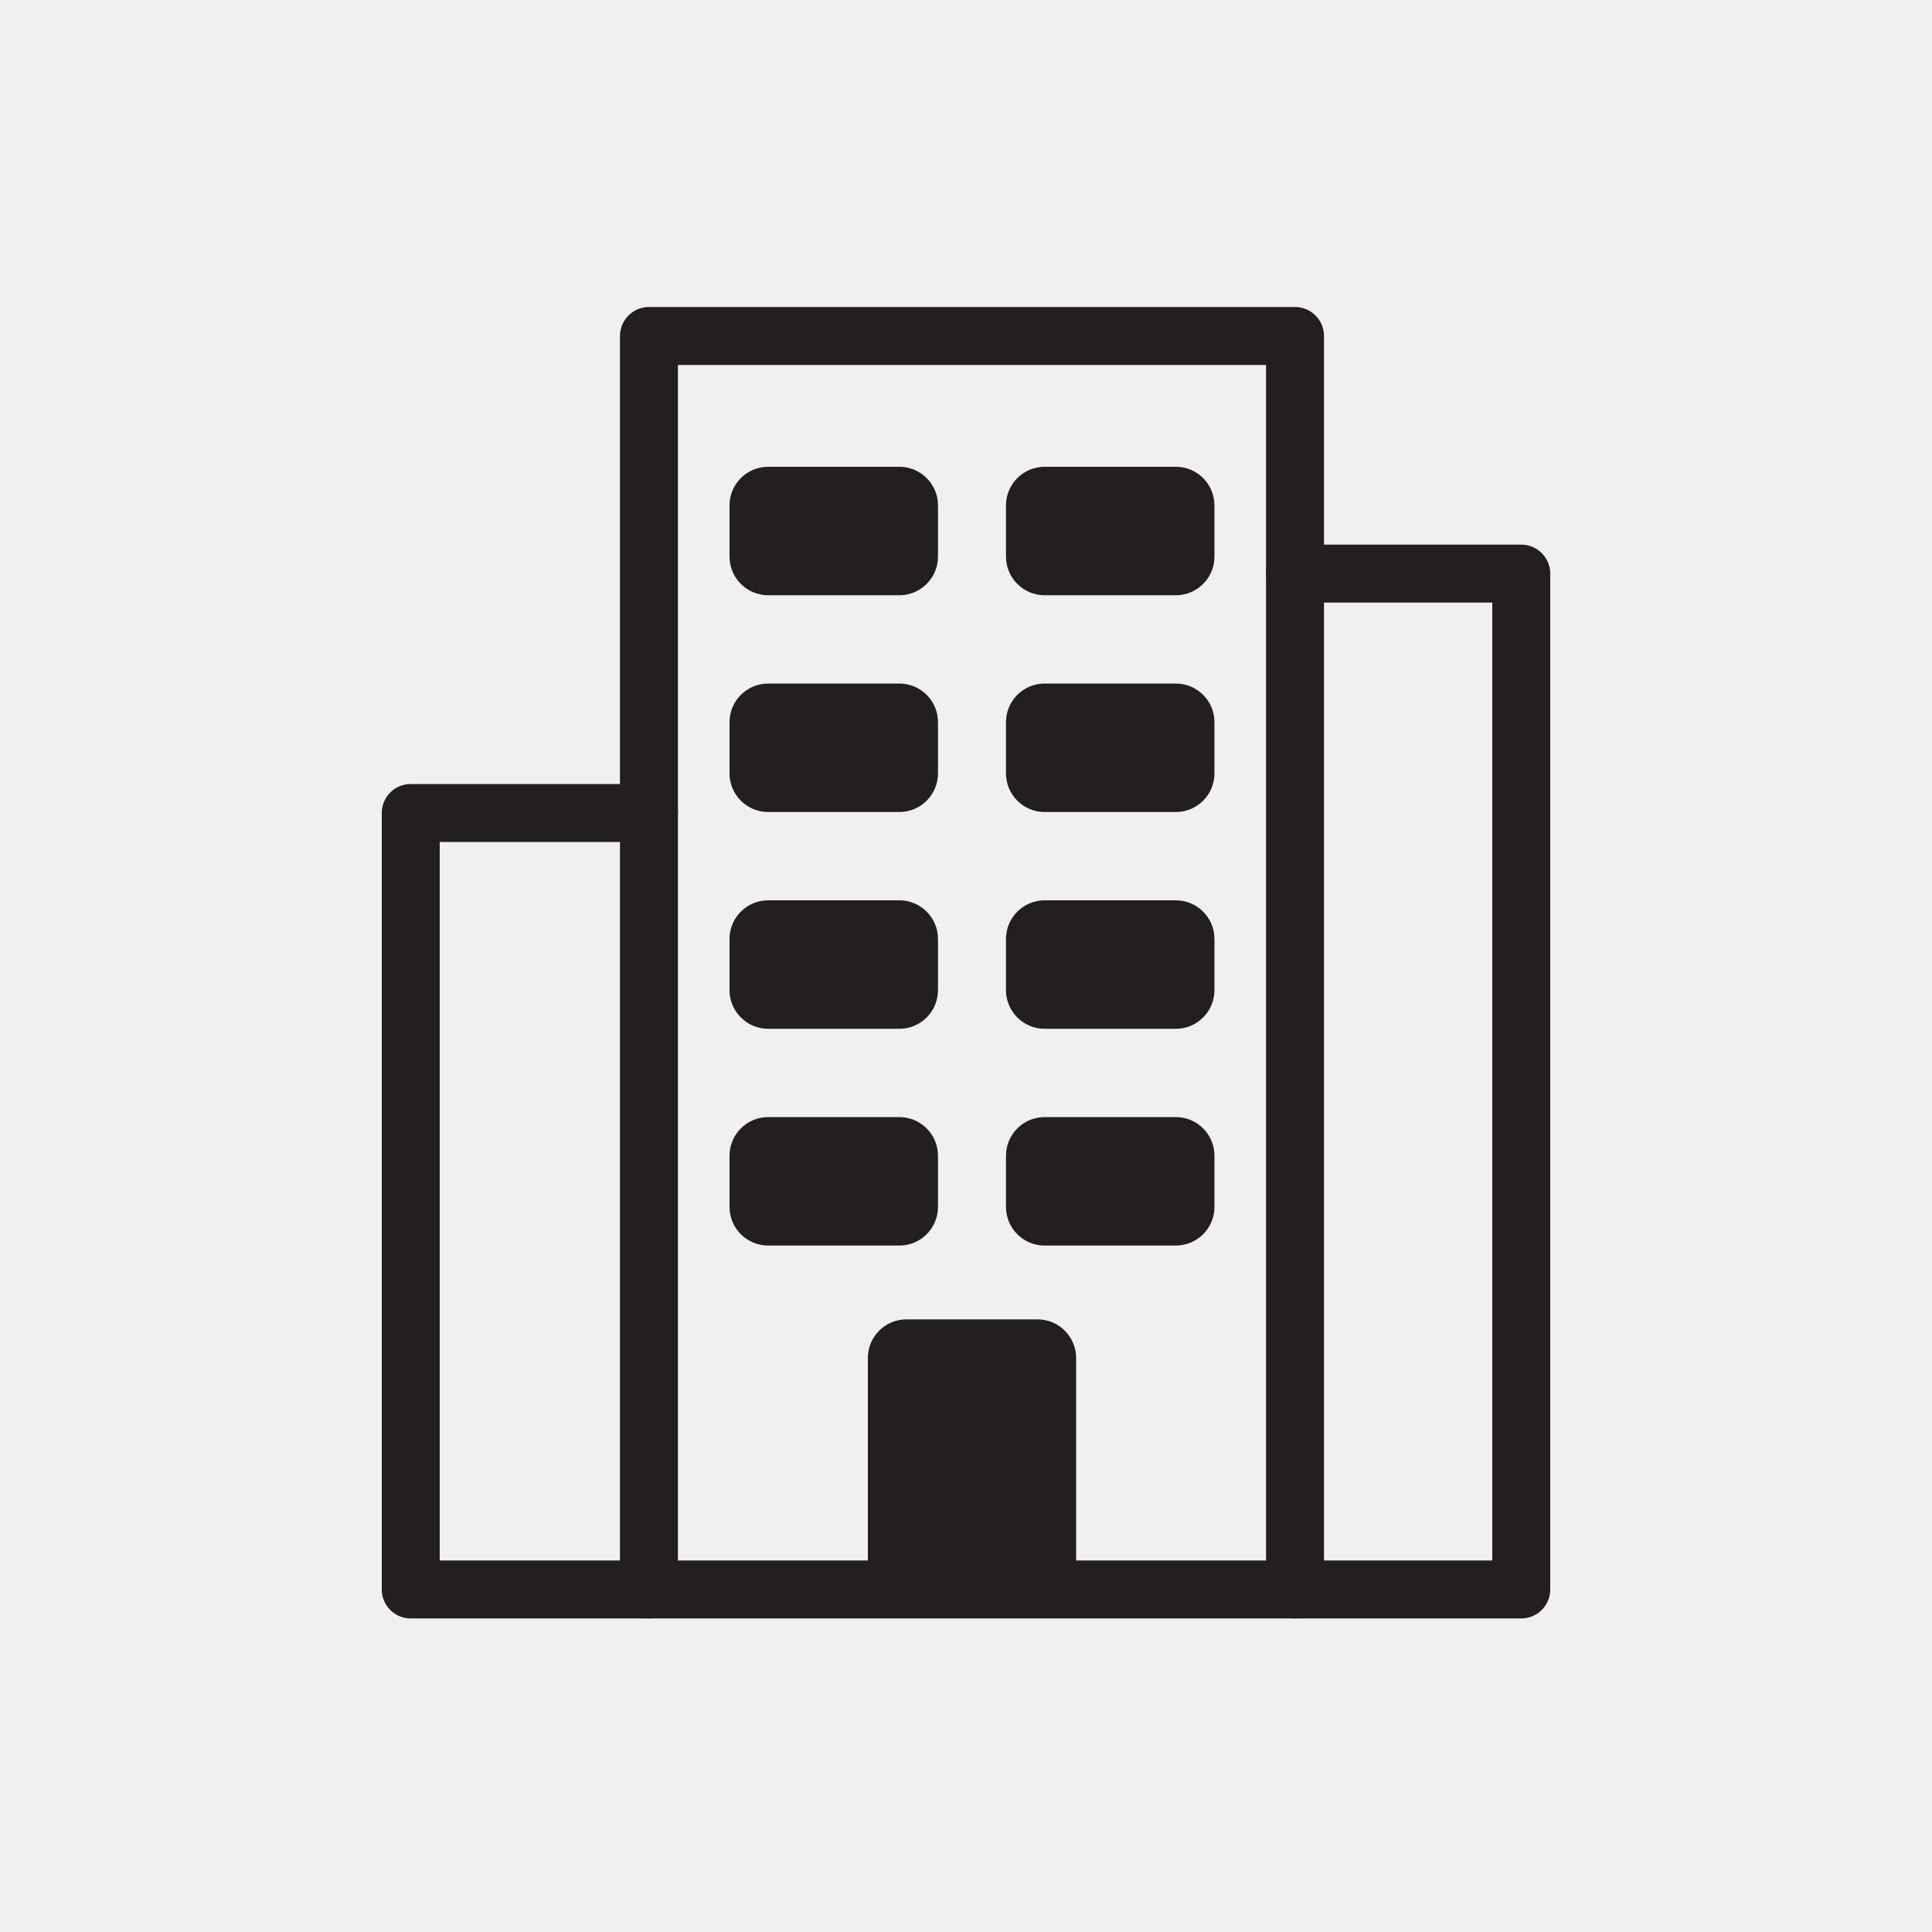
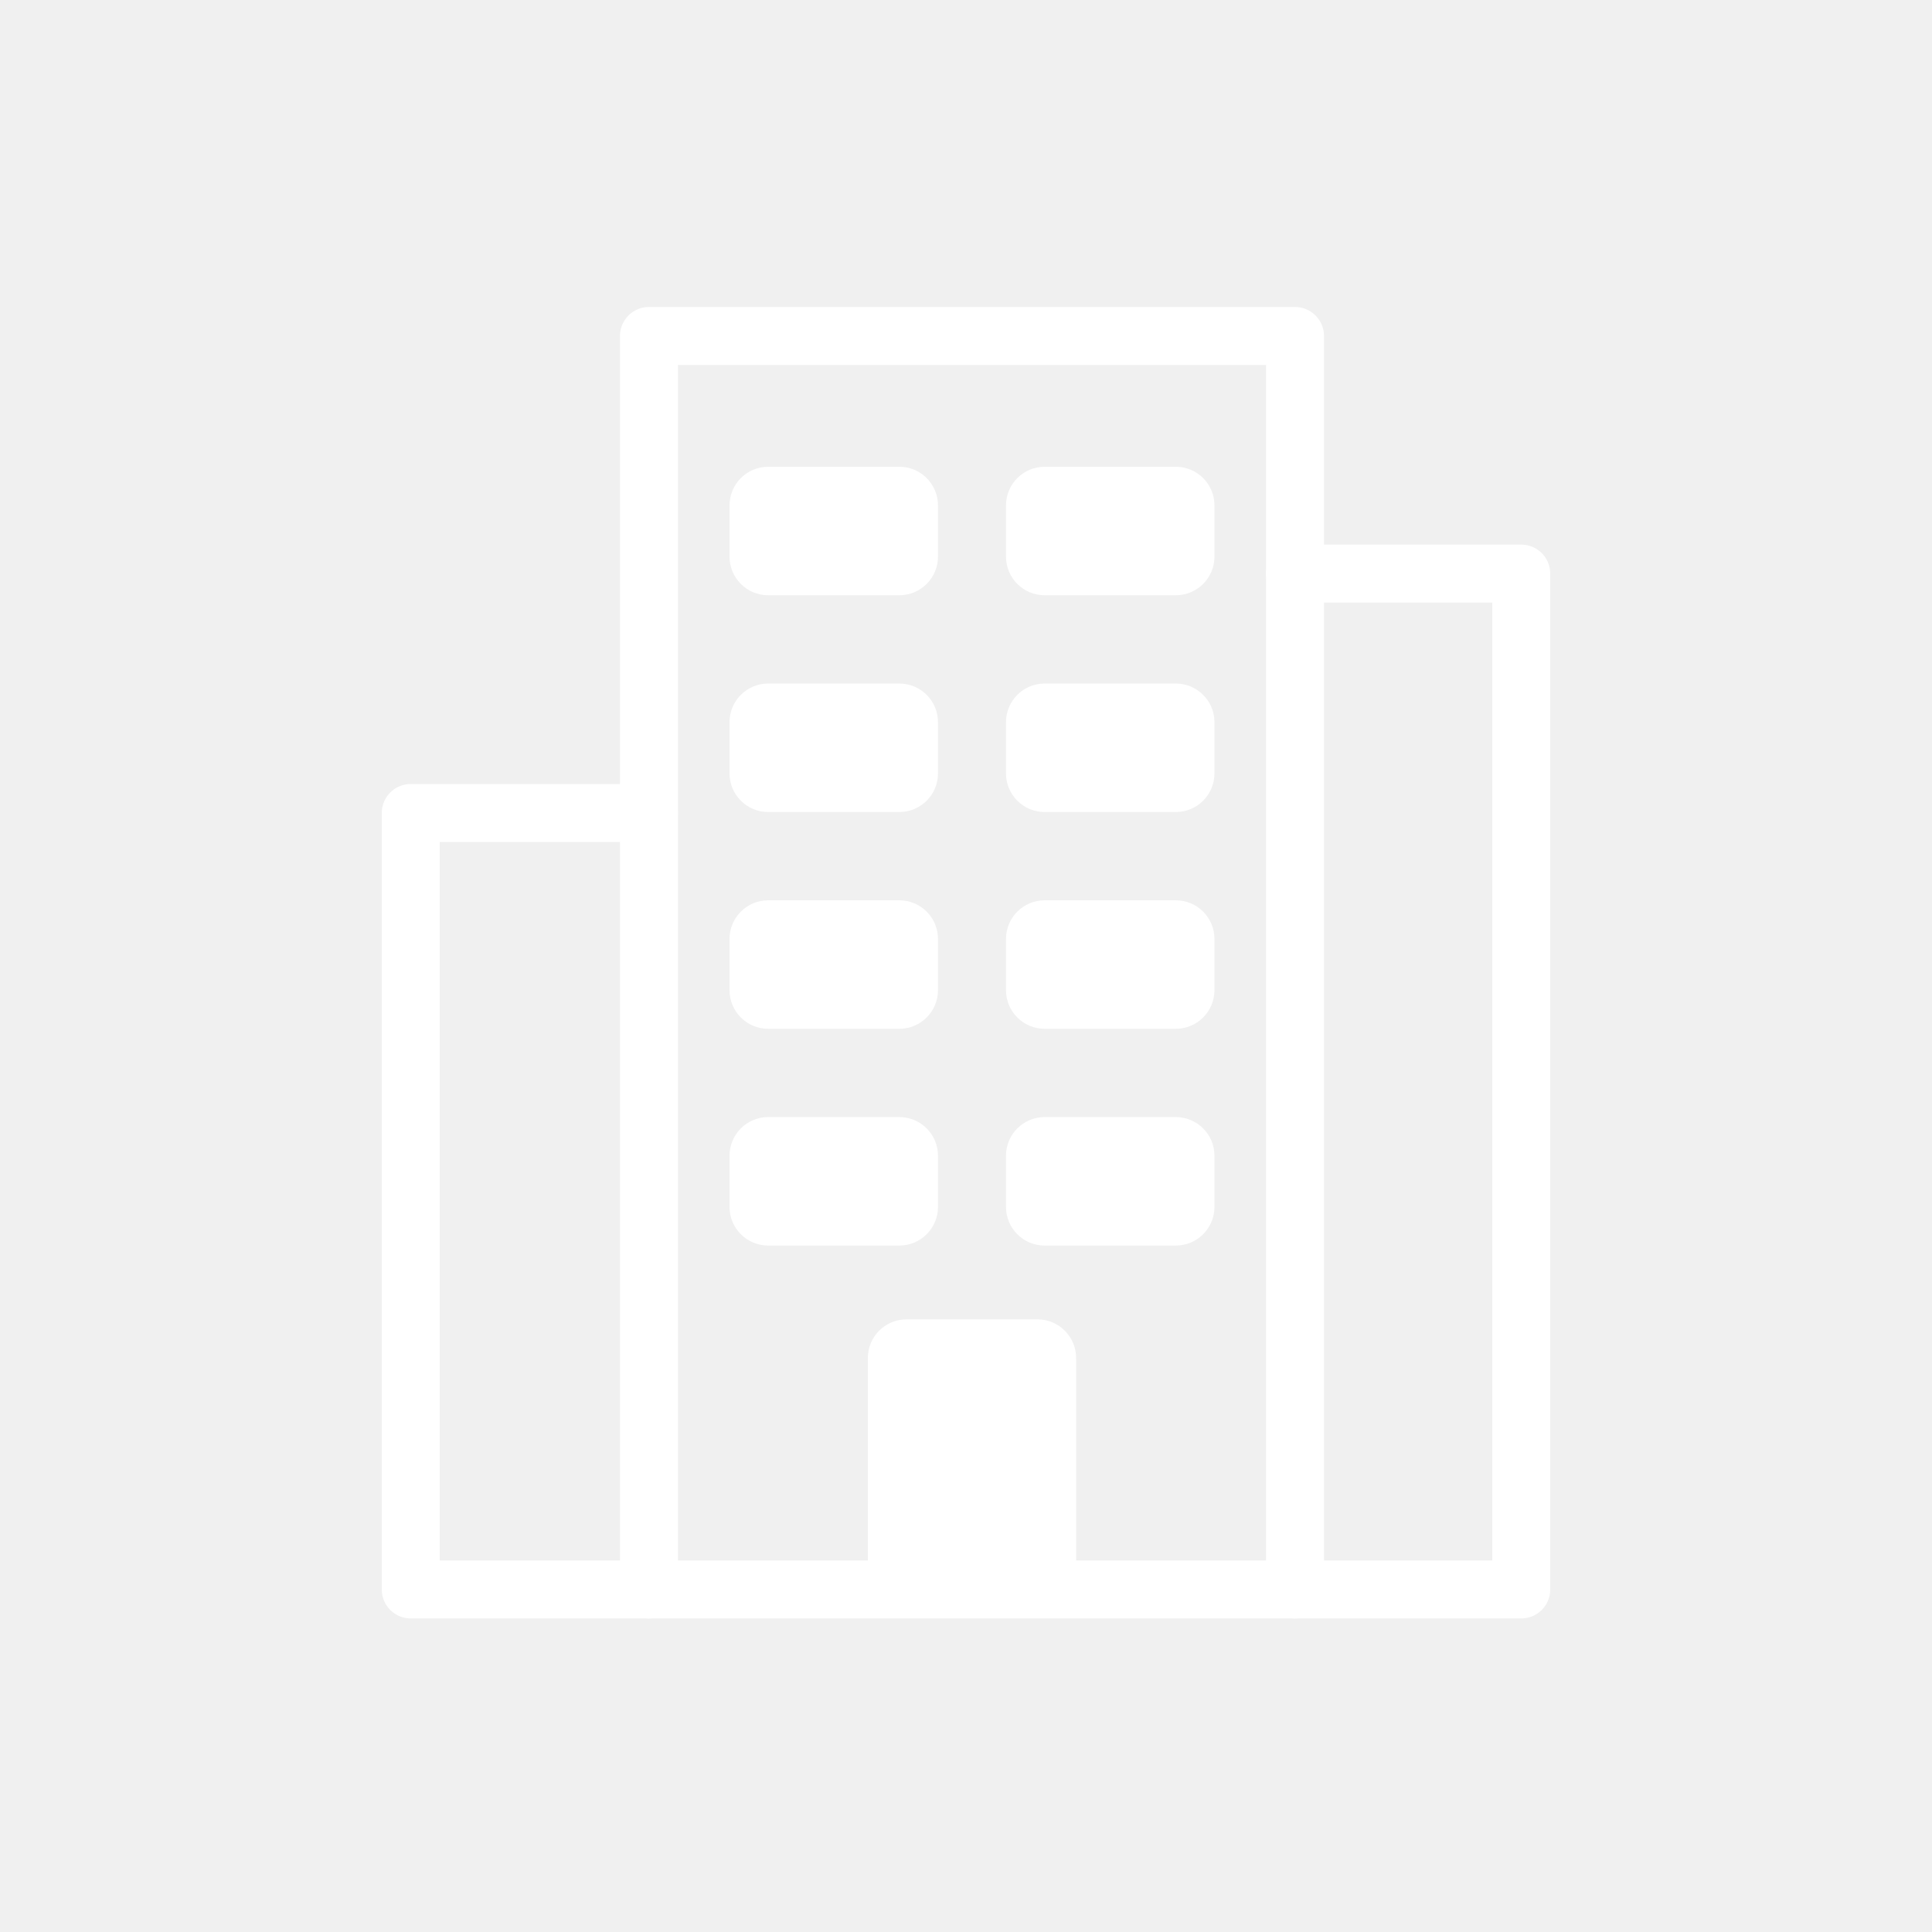
<svg xmlns="http://www.w3.org/2000/svg" id="Layer_1" data-name="Layer 1" viewBox="0 0 100 100">
  <defs>
-     <style>.cls-1{fill:#231f20;}.cls-2{fill:none;stroke:#231f20;stroke-linecap:round;stroke-linejoin:round;stroke-width:3px;}</style>
+     <style>.cls-1{fill:#fff;}.cls-2{fill:none;stroke:#fff;stroke-linecap:round;stroke-linejoin:round;stroke-width:3px;}</style>
  </defs>
  <path class="cls-1" d="M46.92,68.29H53.7a2,2,0,0,1,2,2V82.61a0,0,0,0,1,0,0H44.92a0,0,0,0,1,0,0V70.29A2,2,0,0,1,46.92,68.29Z" />
  <rect class="cls-2" x="33.59" y="17.39" width="33.44" height="64.88" />
  <polyline class="cls-2" points="33.59 82.27 21.26 82.27 21.26 42.08 33.59 42.08" />
  <polyline class="cls-2" points="67.03 29.69 78.74 29.69 78.74 82.27 67.03 82.27" />
  <rect class="cls-1" x="37.76" y="57.82" width="10.79" height="6.65" rx="2" ry="2" />
  <rect class="cls-1" x="37.76" y="46.6" width="10.79" height="6.65" rx="2" ry="2" />
  <rect class="cls-1" x="37.76" y="35.38" width="10.79" height="6.65" rx="2" ry="2" />
  <rect class="cls-1" x="37.76" y="24.16" width="10.79" height="6.65" rx="2" ry="2" />
  <rect class="cls-1" x="52.07" y="57.82" width="10.79" height="6.65" rx="2" ry="2" />
  <rect class="cls-1" x="52.07" y="46.6" width="10.79" height="6.65" rx="2" ry="2" />
  <rect class="cls-1" x="52.07" y="35.38" width="10.79" height="6.65" rx="2" ry="2" />
  <rect class="cls-1" x="52.07" y="24.16" width="10.79" height="6.65" rx="2" ry="2" />
</svg>
